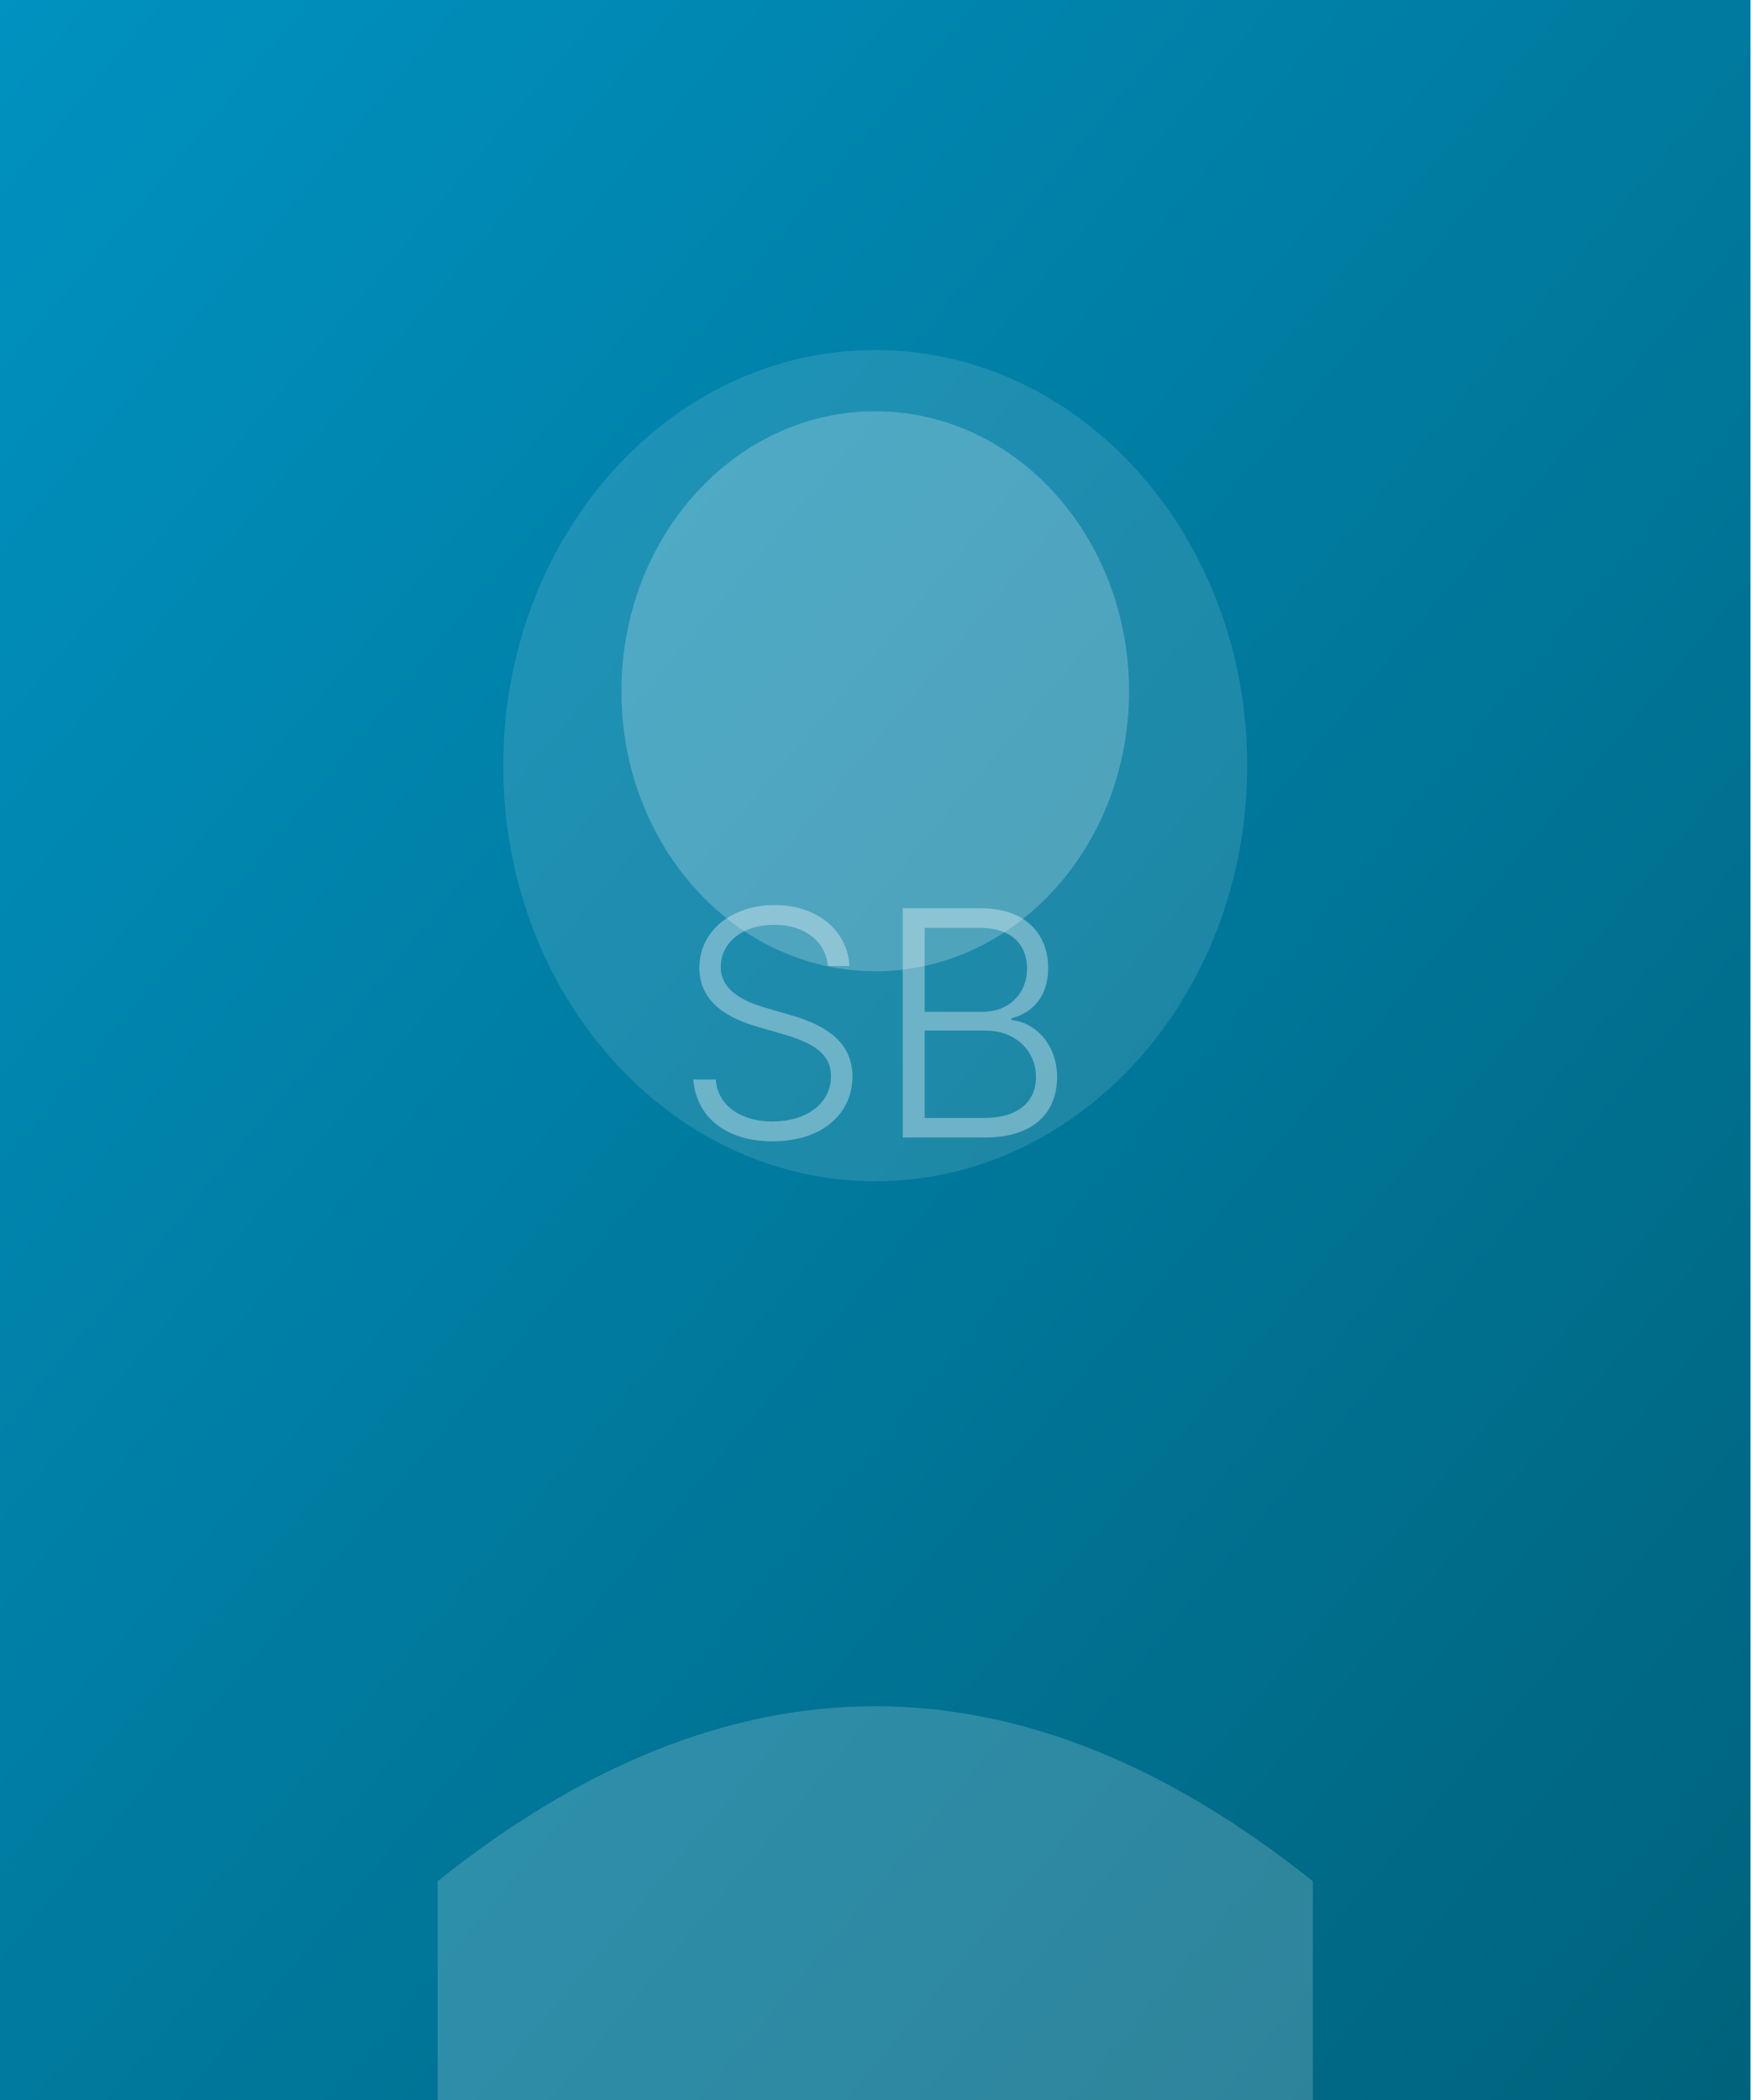
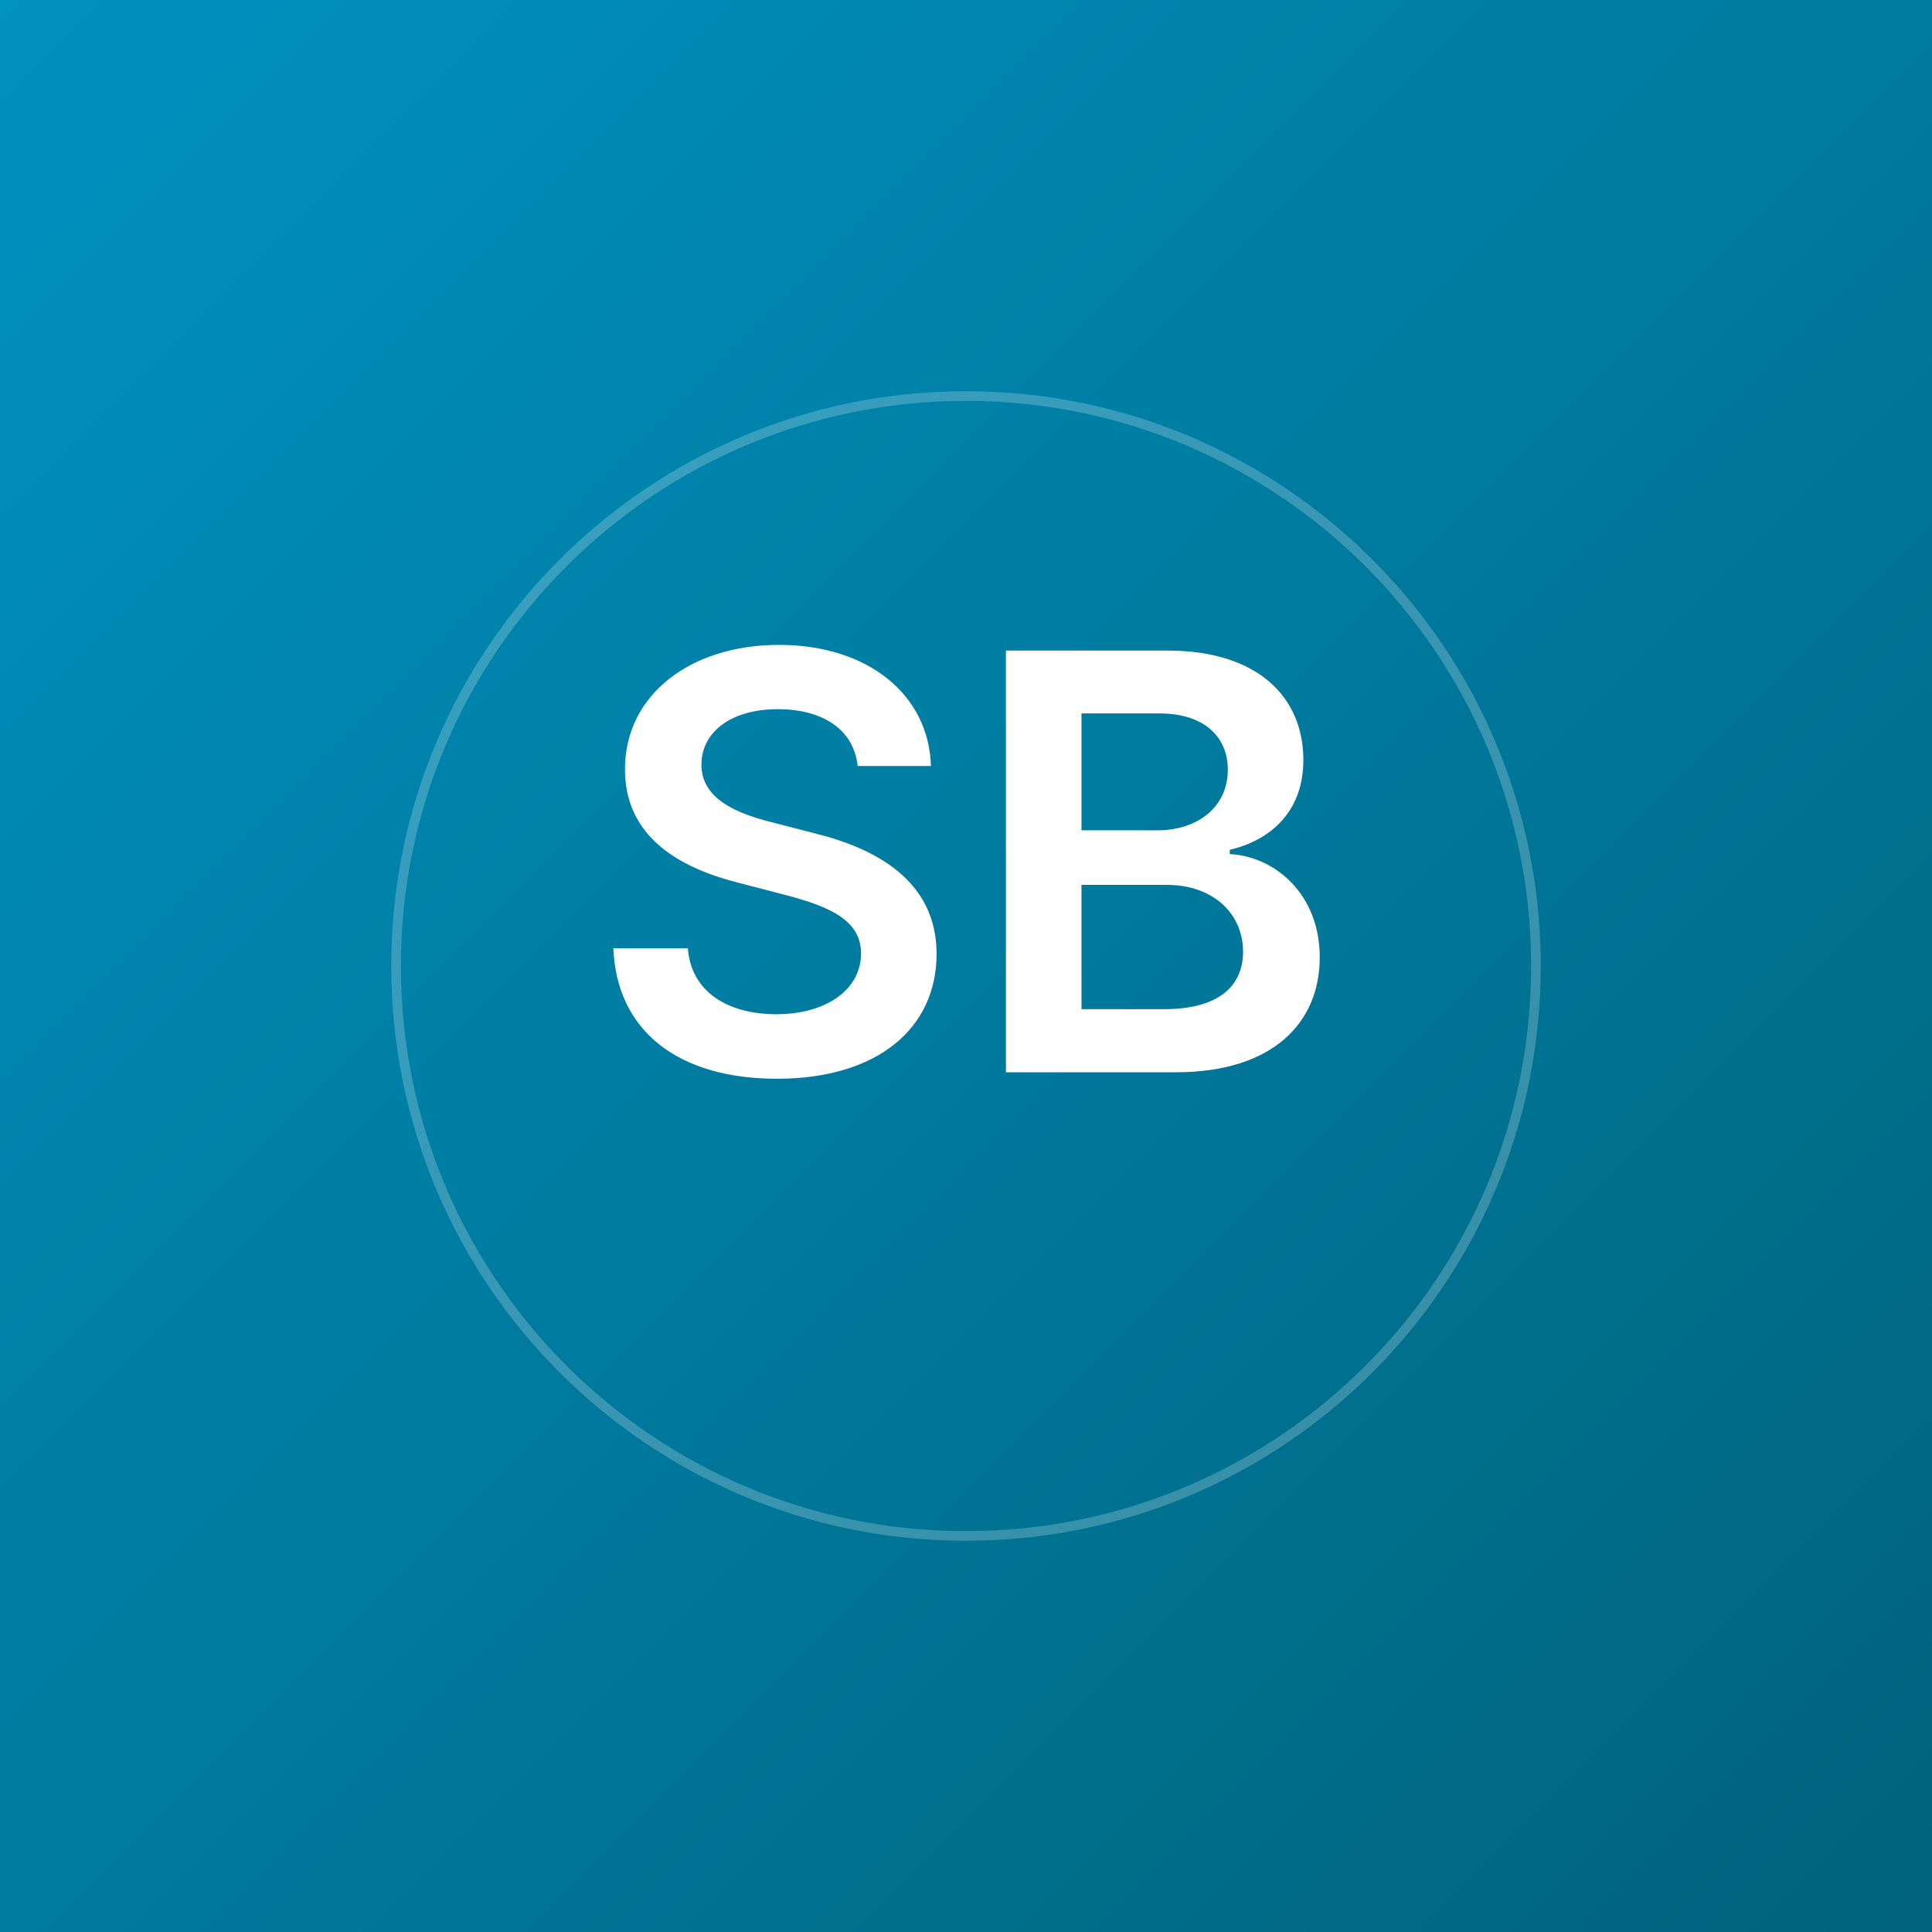
- <svg xmlns="http://www.w3.org/2000/svg" viewBox="0 0 400 480" width="400" height="480">
+ <svg xmlns="http://www.w3.org/2000/svg" viewBox="0 0 400 400" width="400" height="400" role="img" aria-label="SB">
  <defs>
-     <linearGradient id="bg" x1="0%" y1="0%" x2="100%" y2="100%">
-       <stop offset="0%" style="stop-color:#0092c1" />
-       <stop offset="100%" style="stop-color:#00627b" />
+     <linearGradient id="sb-bg" x1="0%" y1="0%" x2="100%" y2="100%">
+       <stop offset="0%" stop-color="#0092c1" />
+       <stop offset="100%" stop-color="#00627b" />
    </linearGradient>
  </defs>
-   <rect width="400" height="480" fill="url(#bg)" />
-   <ellipse cx="200" cy="175" rx="85" ry="95" fill="rgba(255,255,255,0.12)" />
-   <ellipse cx="200" cy="158" rx="58" ry="64" fill="rgba(255,255,255,0.22)" />
-   <path d="M100 430 Q200 350 300 430 L300 480 L100 480 Z" fill="rgba(255,255,255,0.18)" />
-   <text x="200" y="260" text-anchor="middle" fill="white" font-family="Inter,system-ui,sans-serif" font-size="72" font-weight="300" opacity="0.35">SB</text>
+   <rect width="400" height="400" fill="url(#sb-bg)" />
+   <circle cx="200" cy="200" r="118" fill="none" stroke="rgba(255,255,255,0.22)" stroke-width="2" />
+   <text x="200" y="222" text-anchor="middle" fill="#ffffff" font-family="Inter,system-ui,sans-serif" font-size="120" font-weight="600">SB</text>
</svg>
